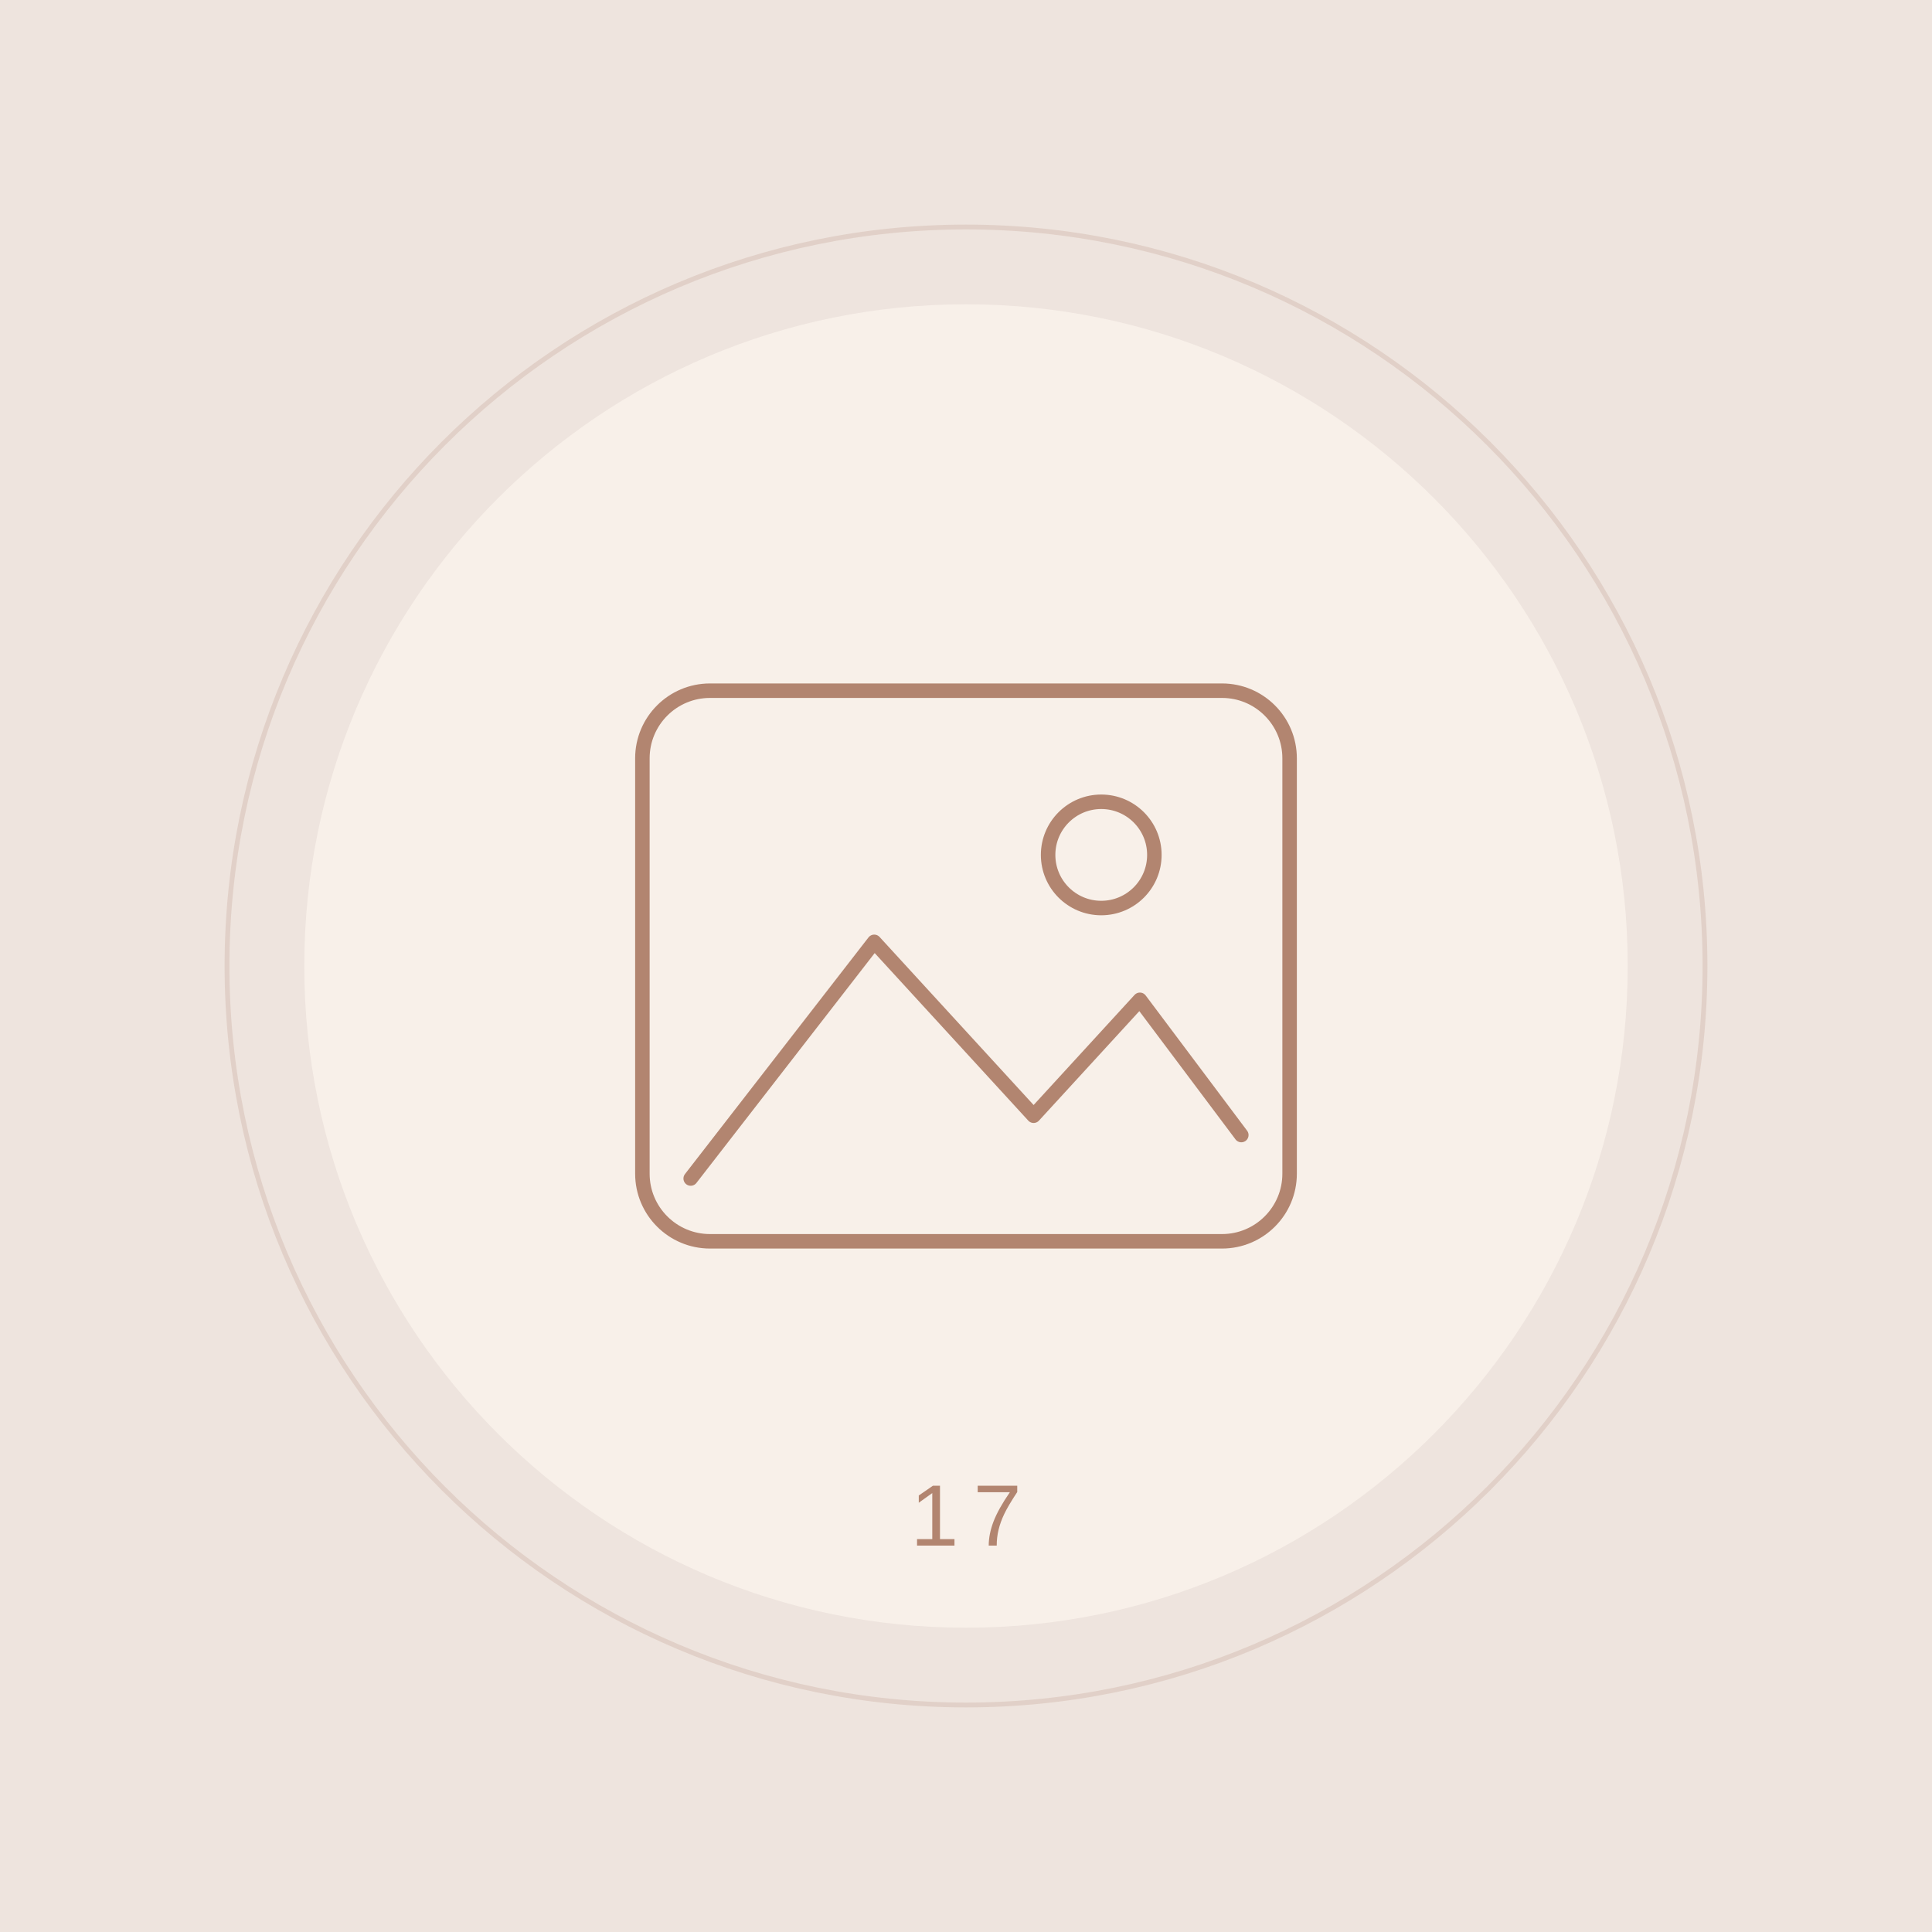
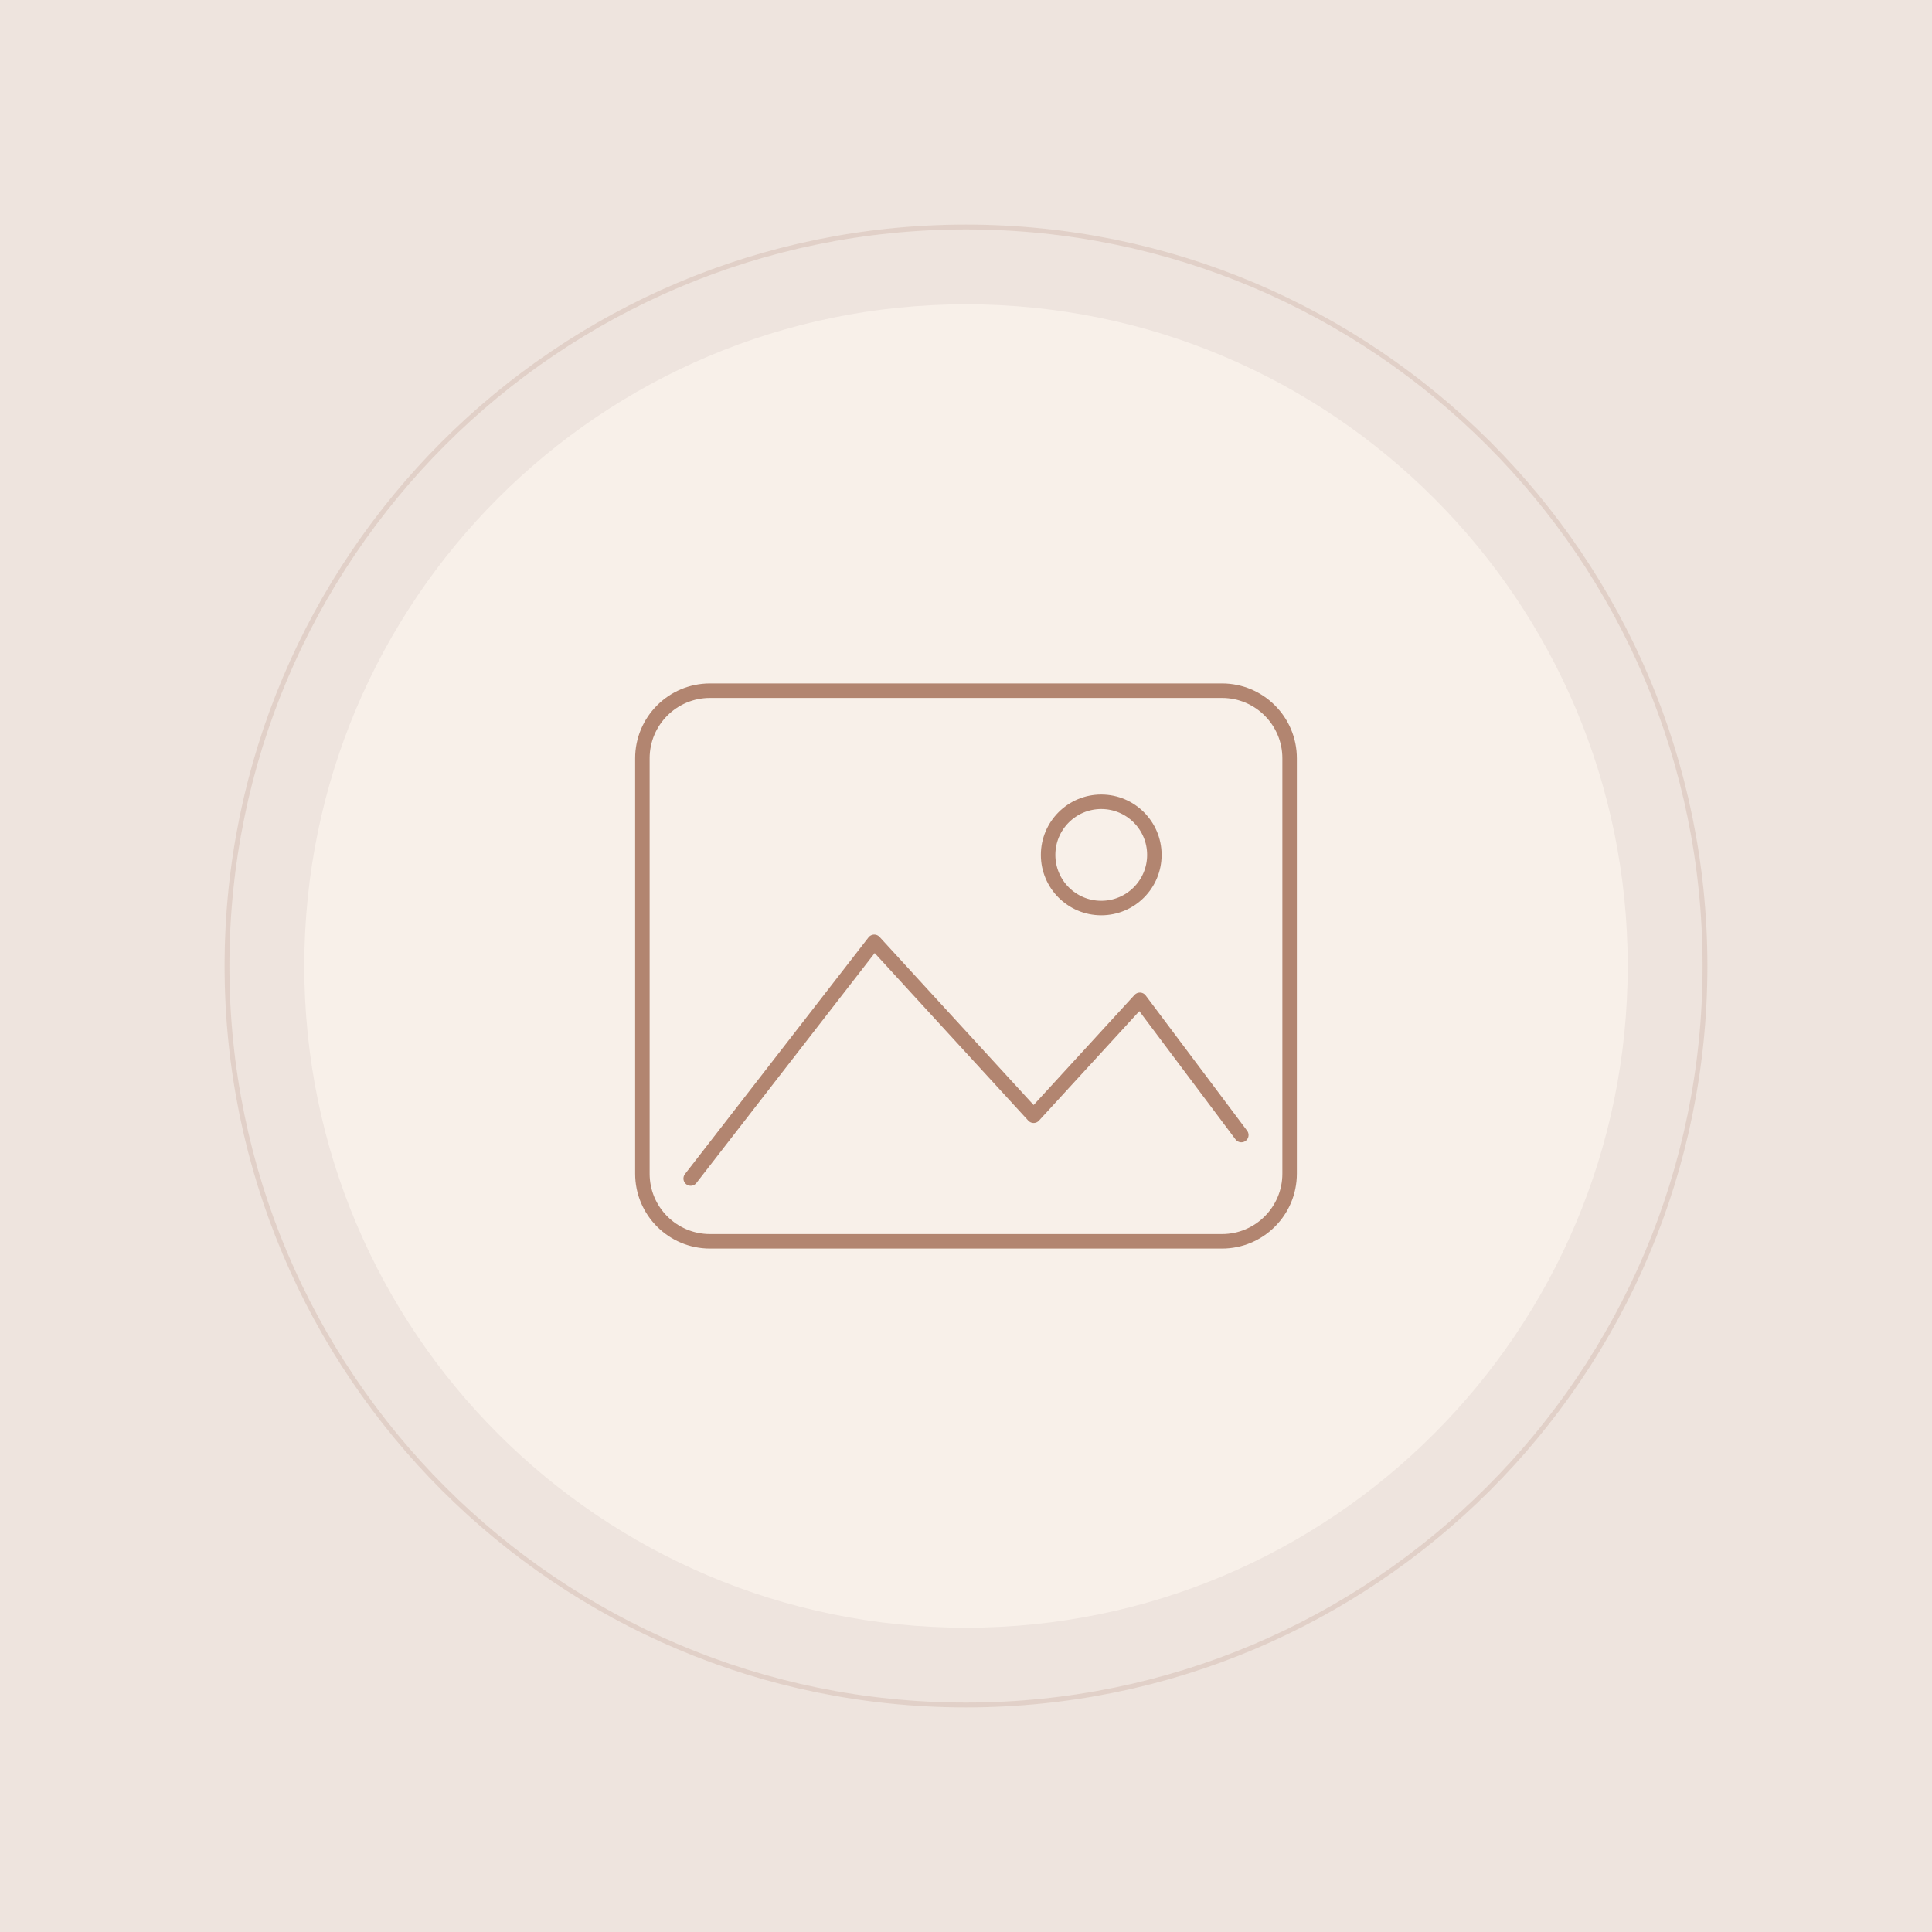
<svg xmlns="http://www.w3.org/2000/svg" width="400" height="400" viewBox="0 0 400 400">
  <rect width="400" height="400" fill="#eee4de" />
  <circle cx="200" cy="200" r="137" fill="#f8f0e9" />
  <circle cx="200" cy="200" r="153" fill="none" stroke="#b28570" stroke-opacity=".2" />
  <g fill="none" stroke="#b28570" stroke-width="3" stroke-linecap="round" stroke-linejoin="round">
    <rect x="133" y="143" width="134" height="114" rx="14" />
    <circle cx="228" cy="177" r="11" />
    <path d="m143 244 38-49 33 36 22-24 21 28" />
  </g>
-   <text x="200" y="320" fill="#b28570" font-family="Arial, sans-serif" font-size="18" text-anchor="middle" letter-spacing="3">17</text>
</svg>
